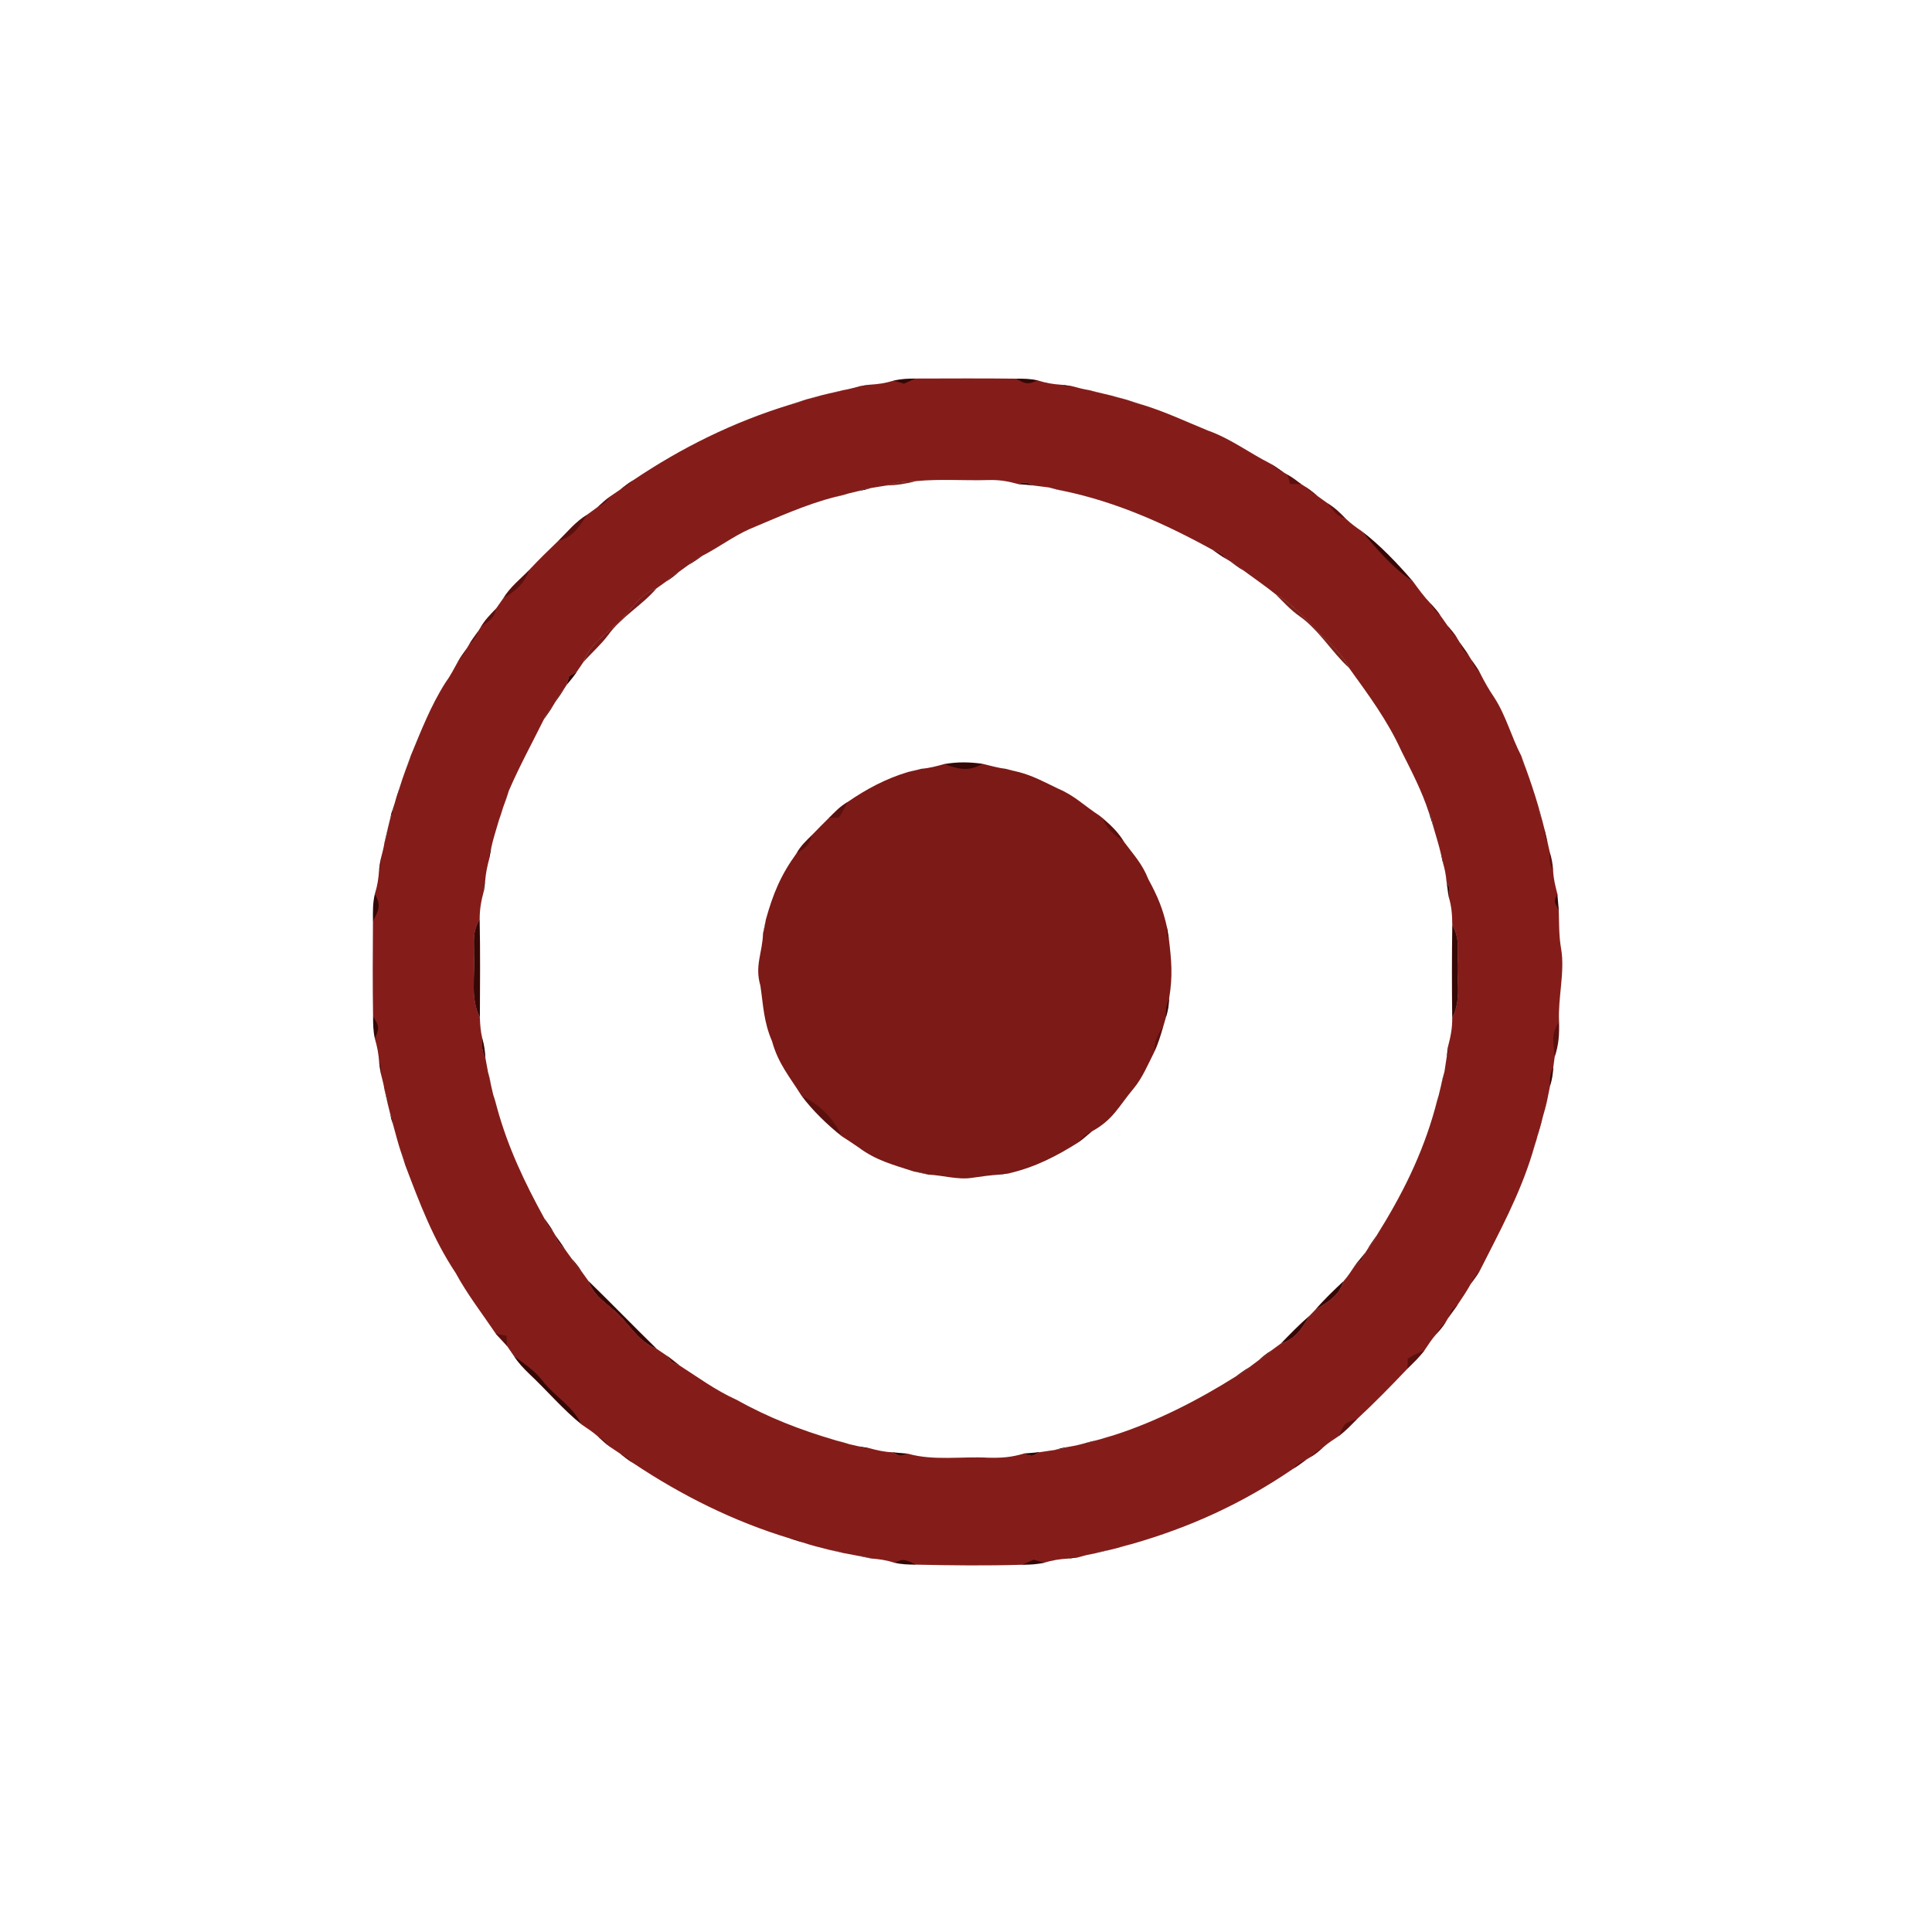
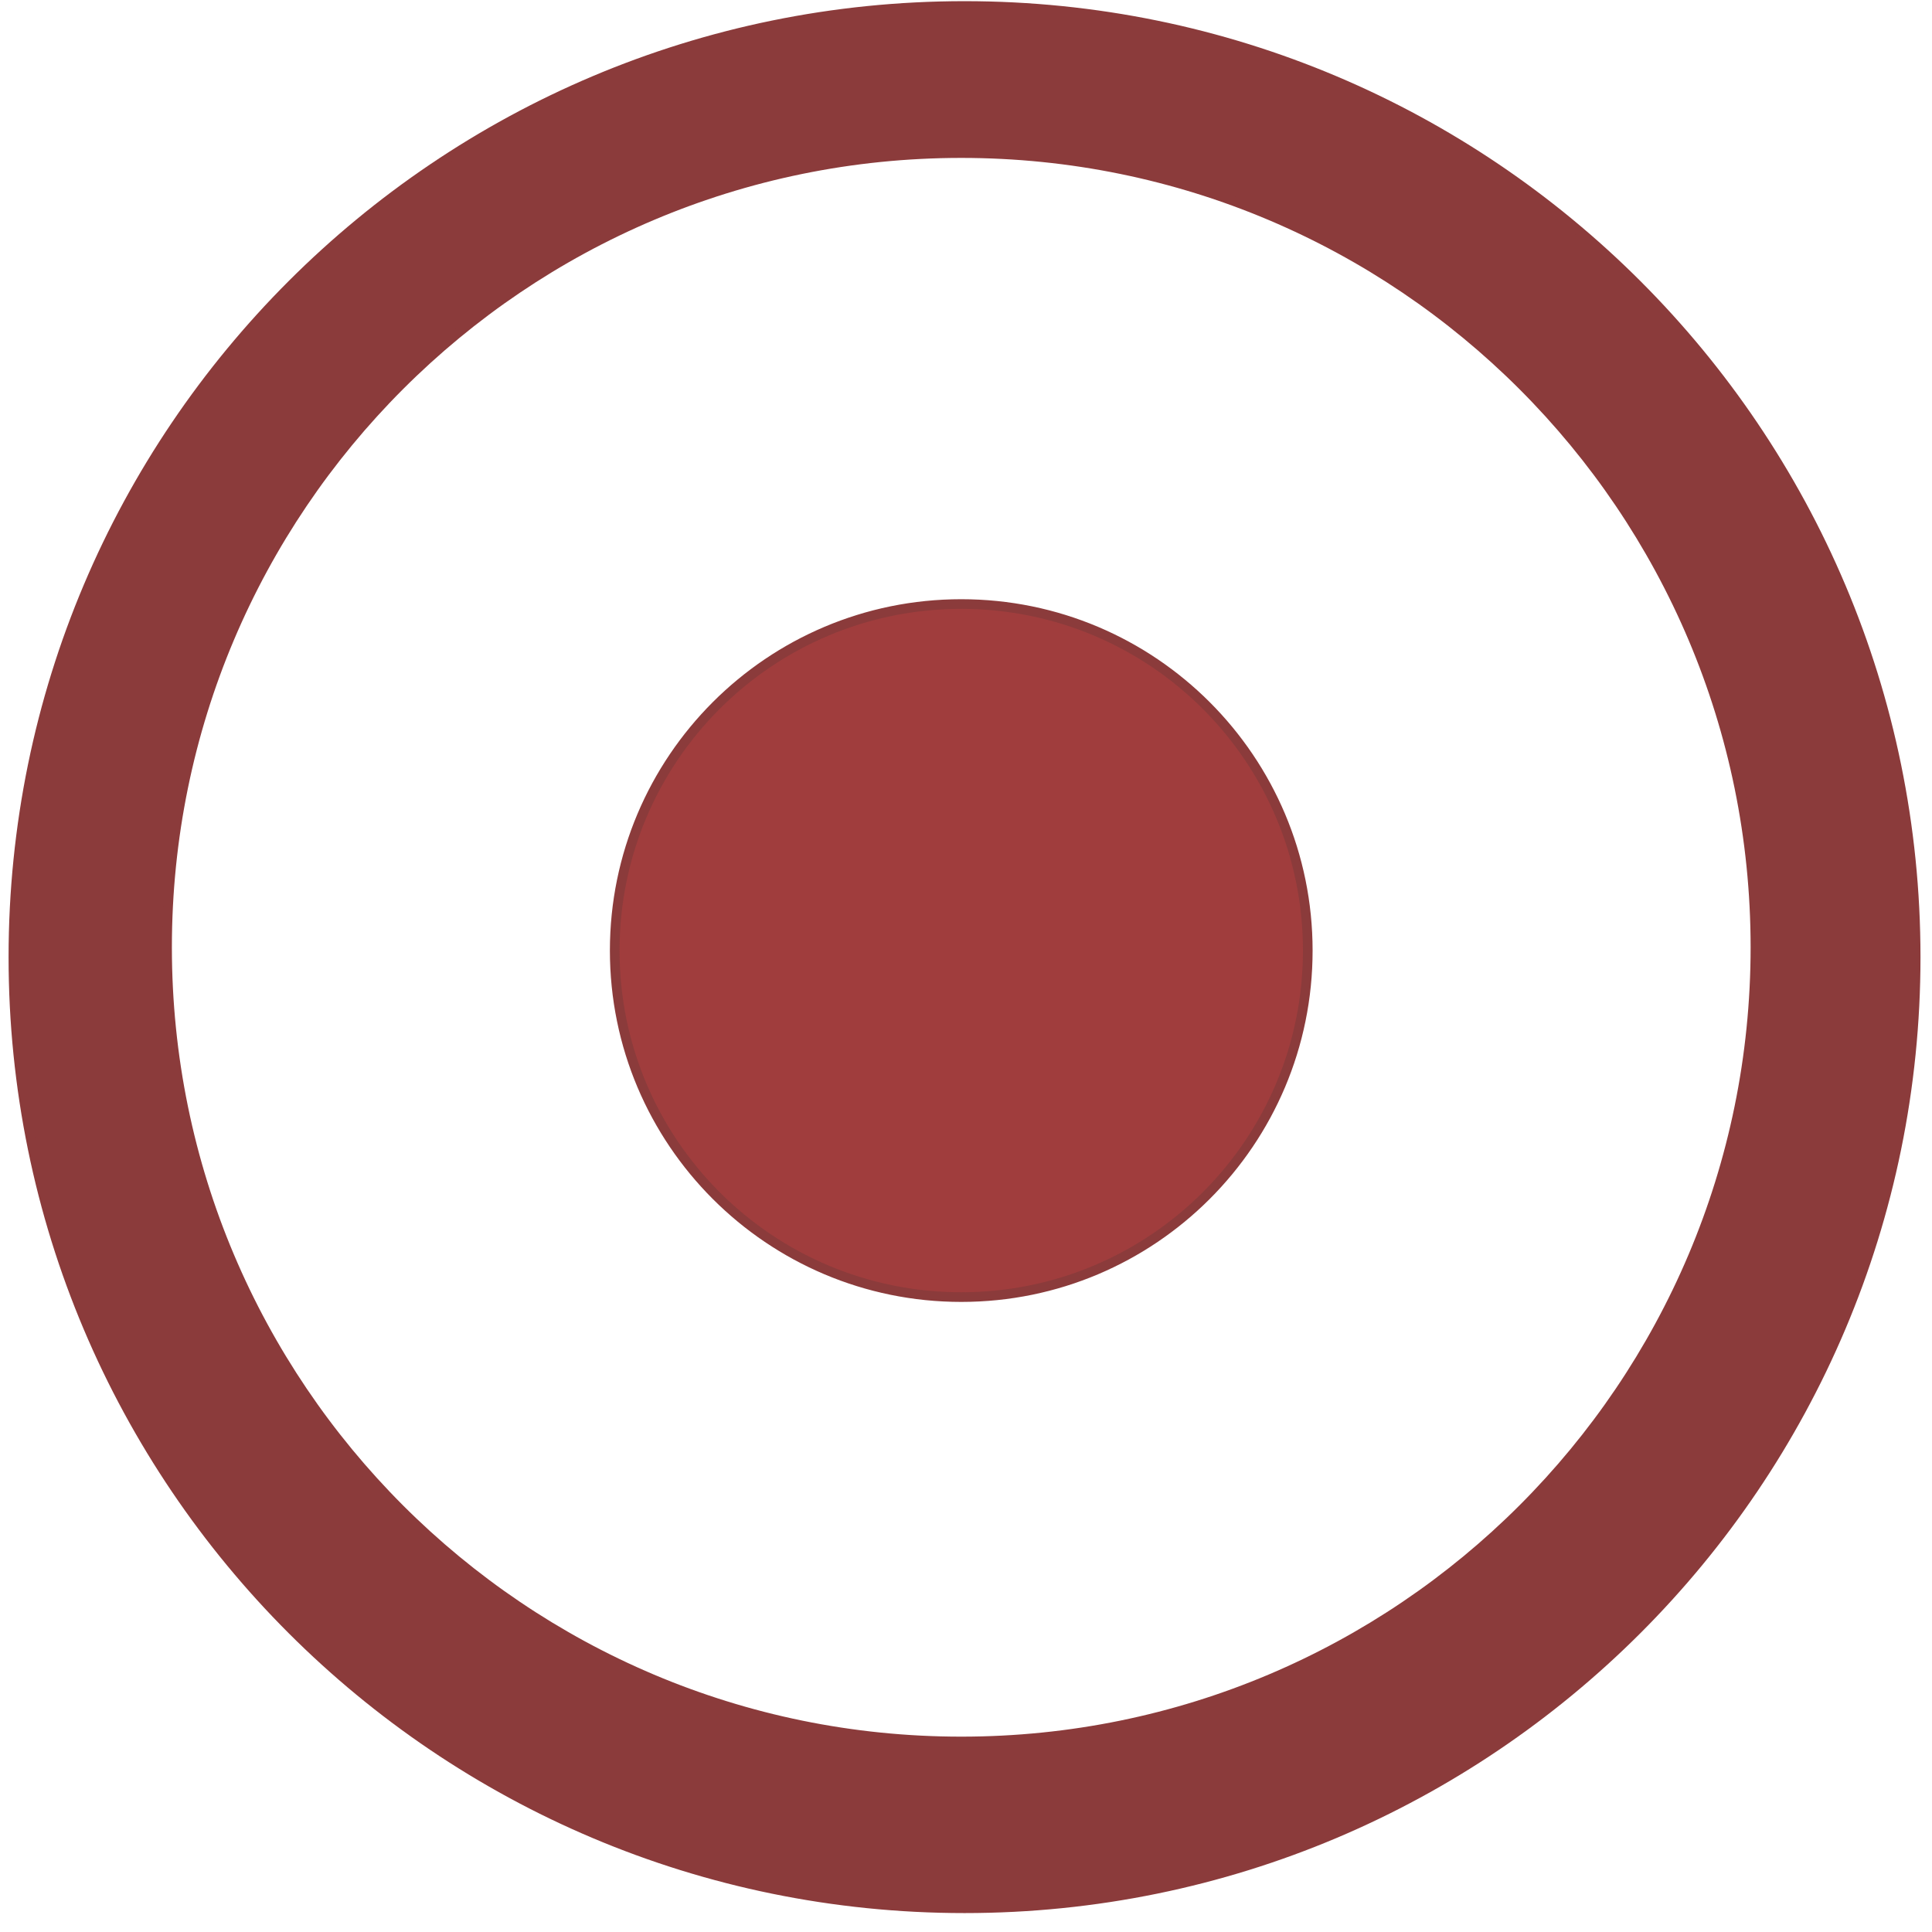
- <svg xmlns="http://www.w3.org/2000/svg" width="342" height="342" viewBox="0 0 342 342">
-   <path fill="#841d1a" d="M158.19 67.38c0.32 -0.08 0.56 0.04 0.83 0.11c0.25 -0.25 0.39 -0.13 0.55 -0.08c0.18 0.05 0.23 0.09 0.41 0.15c0.23 -0.11 0.33 -0.18 0.56 -0.29c0.15 -0.07 0.26 -0.21 0.56 0.03c0.29 -0.13 0.57 -0.3 0.93 -0.29c5.94 -0.01 11.89 -0.05 17.83 0.02c1.25 0.01 1.43 0.51 2.63 0.54c0.39 -0.15 0.71 -0.35 1.21 -0.23c1.49 0.48 2.73 0.67 4.3 0.78c0.59 0.12 1.08 0.18 1.68 0.22c1.06 0.28 2.08 0.56 3.17 0.73c0.79 0.26 1.56 0.43 2.37 0.59l1.59 0.38c0.78 0.28 1.55 0.45 2.36 0.64l0.78 0.24c0.78 0.33 1.49 0.55 2.32 0.74c3.99 1.22 7.7 2.98 11.54 4.55c4.01 1.42 7.31 3.95 11.08 5.86c0.91 0.57 1.48 1.04 2.4 1.59l0.63 0.37c0.22 0.11 0.22 0.29 0.27 0.46c0.45 0.11 0.41 0.35 0.46 0.56c0.47 0.06 0.17 -0.13 0.16 0.06c0.21 0 -0.03 -0.27 0.17 0.19c0.25 0.01 0.51 -0.08 0.76 0.27c0.2 0 0.39 -0.04 0.59 0.12l0.61 0.39c0.84 0.56 1.48 1.13 2.29 1.73l1.74 1.25c1.43 1.23 1.57 1.87 3.29 2.79c0.87 0.82 1.76 1.48 2.75 2.15c2.91 3.07 5.71 6.4 9.12 8.94c0.99 1.35 1.91 2.64 3.07 3.85c0.72 0.9 1.11 1.32 1.82 2.23l1.24 1.76c0.65 0.87 1.12 1.42 1.75 2.3l0.38 0.63c0.68 1.15 0.85 1.37 1.67 2.43l0.38 0.62c0.62 1 0.92 1.43 1.57 2.41c0.77 1.53 1.56 2.91 2.52 4.33c2.07 3.2 3.01 6.94 4.77 10.31c0.22 0.78 0.44 1.46 0.79 2.19c0.81 2.23 1.56 4.48 2.23 6.76c0.16 0.87 0.31 1.56 0.66 2.37l0.41 1.61c0.2 0.9 0.33 1.54 0.57 2.43l0.37 1.65c0.3 1.58 0.21 1.72 0.6 3.29c0.07 1.47 0.38 2.69 0.75 4.11c0.04 0.38 -0.11 0.56 -0.2 0.74c0.25 0.24 0.17 0.22 0.15 0.36c-0.02 0.16 0.06 0.25 -0.18 0.55c0.21 0.4 0.44 0.73 0.48 1.23c0.07 2.33 0.01 4.61 0.43 6.92c0.67 4.04 -0.59 8.64 -0.38 12.81c-1.07 2.72 -0.43 3.52 -0.78 6.32l-0.23 1.72c-0.29 1.5 -0.31 1.91 -0.59 3.4l-0.5 2.49l-0.21 0.81l-0.21 0.79l-0.19 0.78l-0.22 0.78c-0.31 1.08 -0.56 2.04 -0.87 3.12l-0.21 0.78c-0.31 0.77 -0.5 1.52 -0.71 2.33c-2.28 7.43 -5.8 13.86 -9.29 20.76c-0.56 0.9 -1.05 1.47 -1.61 2.36c-0.71 1.27 -1.48 2.44 -2.3 3.64c-0.27 0.44 -0.63 0.73 -1.02 1.04c-0.2 0.46 -0.37 0.92 -0.68 1.35l-0.37 0.62c-0.62 0.89 -1.09 1.42 -1.76 2.27c-0.81 0.9 -1.4 1.86 -2.08 2.86c-0.83 1 -1.6 1.07 -2.56 1.68c0.47 0.21 0.53 0.15 0.04 0.33c0 0.23 0.1 0.46 -0.33 0.68c0 0.18 0.04 0.36 -0.15 0.54c-2.91 3.06 -5.81 6.03 -8.9 8.9c-1.52 1.14 -1.68 0.66 -2.77 2.27c-0.11 0.26 -0.17 0.53 -0.43 0.72c-1 0.68 -1.97 1.26 -2.87 2.08c-0.83 0.66 -1.41 1.15 -2.29 1.74l-0.63 0.38c-1.11 0.7 -1.36 0.86 -2.39 1.66c-8.96 6.12 -18.19 10.34 -28.62 13.32c-0.84 0.17 -1.59 0.35 -2.39 0.66l-1.6 0.4c-0.85 0.12 -1.56 0.26 -2.36 0.55l-1.58 0.32l-1.55 0.42c-0.58 0.03 -1.1 0.12 -1.67 0.2c-1.55 0.08 -2.79 0.29 -4.27 0.73c-0.32 0.08 -0.58 -0.04 -0.85 -0.11c-0.25 0.25 -0.39 0.13 -0.55 0.08c-0.19 -0.05 -0.26 -0.1 -0.45 -0.15c-0.21 0.12 -0.31 0.18 -0.53 0.28c-0.15 0.07 -0.27 0.22 -0.56 -0.03c-0.29 0.13 -0.56 0.29 -0.92 0.29c-6.32 0.19 -12.55 0.12 -18.87 -0.02c-0.3 0.01 -0.52 -0.14 -0.76 -0.26c-1.71 -0.32 -1.36 -0.21 -3.01 -0.08c-1.43 -0.46 -2.65 -0.63 -4.15 -0.75c-0.84 -0.29 -1.56 -0.4 -2.44 -0.5l-2.49 -0.47c-0.83 -0.28 -1.6 -0.42 -2.46 -0.56c-1.6 -0.41 -3.17 -0.79 -4.74 -1.32c-0.83 -0.29 -1.46 -0.47 -2.31 -0.72c-9.87 -2.99 -19.08 -7.59 -27.64 -13.3c-0.89 -0.61 -1.45 -1.08 -2.34 -1.7l-1.8 -1.2c-0.84 -0.73 -1.32 -1.17 -2.18 -1.88c-0.89 -0.79 -1.86 -1.4 -2.84 -2.08c-2 -3.18 -4.69 -4.53 -6.91 -7.38c-1.56 -2.02 -3.23 -2.99 -5.05 -4.72l-1.22 -1.77c-0.17 -0.18 -0.14 -0.36 -0.15 -0.55c-0.36 -0.22 -0.28 -0.45 -0.29 -0.69c-0.52 -0.17 -0.42 -0.1 0.04 -0.32c-0.63 -0.12 -1.04 0.04 -1.59 -0.62c-2.43 -3.6 -5.02 -6.92 -7.11 -10.76c-4.02 -6.05 -6.39 -12.4 -8.95 -19.15c-0.21 -0.8 -0.4 -1.52 -0.74 -2.28c-0.52 -1.54 -0.9 -3.1 -1.34 -4.66l-0.16 -0.8c-0.18 -0.24 -0.24 -0.5 -0.21 -0.8l-0.26 -0.78l-0.4 -1.6c-0.13 -0.85 -0.25 -1.57 -0.54 -2.37c-0.16 -1.08 -0.46 -2.1 -0.72 -3.15c-0.02 -0.62 -0.09 -1.07 -0.22 -1.67c-0.1 -1.53 -0.34 -2.78 -0.77 -4.25c0.34 -2.16 0.27 -1.82 -0.31 -3.92c-0.09 -5.6 -0.06 -11.22 -0.02 -16.83c0.53 -2.36 0.97 -2.43 0.34 -4.86c0.47 -1.49 0.65 -2.75 0.75 -4.3c0.11 -0.59 0.2 -1.09 0.24 -1.68c0.27 -1.06 0.56 -2.07 0.72 -3.15c0.29 -0.81 0.44 -1.5 0.55 -2.35l0.39 -1.59l0.28 -0.76c-0.05 -0.29 0.02 -0.55 0.21 -0.78l0.16 -0.79l0.25 -0.77c0.27 -0.82 0.47 -1.47 0.72 -2.3c0.39 -1.26 0.81 -2.5 1.27 -3.74c0.35 -0.74 0.58 -1.42 0.8 -2.21c1.84 -4.44 3.55 -8.87 6.15 -12.96c0.87 -1.19 1.5 -2.43 2.21 -3.72c0.55 -0.89 1.05 -1.49 1.59 -2.38l0.37 -0.62c0.75 -1.04 0.98 -1.33 1.65 -2.42l0.39 -0.63c1.23 -1.54 2.01 -1.45 2.77 -3.37l1.2 -1.71c2.29 -1.89 3.25 -2.6 4.77 -5.23c1.6 -1.7 3.26 -3.33 4.94 -4.94c2.88 -1.3 3.24 -2.64 5.31 -4.8l1.73 -1.26c1.09 -0.82 1.23 -0.93 2.22 -1.88l1.78 -1.21c0.87 -0.61 1.46 -1.08 2.33 -1.68c8.63 -5.8 17.66 -10.25 27.61 -13.32c0.84 -0.18 1.54 -0.41 2.33 -0.75l0.78 -0.25c0.81 -0.18 1.58 -0.35 2.36 -0.64l1.6 -0.39c0.83 -0.14 1.58 -0.29 2.38 -0.56c1.07 -0.17 2.07 -0.46 3.12 -0.74c0.56 -0.07 1.09 -0.14 1.65 -0.24c1.53 -0.09 2.77 -0.27 4.25 -0.72zM162.22 85.16c-1.94 0.08 -3.5 0.2 -5.35 0.79l-2.58 0.42l-0.84 0.14l-0.83 0.19l-0.79 0.26l-1.62 0.39l-2.37 0.62c-5.14 1.29 -10.28 3.65 -15.16 5.69c-2.89 1.29 -5.54 3.29 -8.37 4.74c-0.98 0.45 -1.62 0.9 -2.43 1.6l-1.7 1.23c-0.87 0.48 -1.5 1.04 -2.24 1.69l-1.73 1.24c-2.62 1.12 -3.46 2.47 -5.29 4.49c-2.56 3.15 -6.14 4.61 -7.67 8.58l-1.19 1.75l-1.3 0.69l-0.46 1.59l-0.4 0.61c-0.69 0.83 -1.18 1.43 -1.62 2.42l-0.37 0.62c-0.68 0.83 -1.2 1.41 -1.62 2.4c-2.07 4.17 -4.39 8.42 -6.22 12.68l-0.74 2.19l-0.27 0.75l-0.76 2.33c-0.46 1.63 -1.01 3.21 -1.35 4.88c-0.27 0.54 -0.41 1.1 -0.3 1.7c-0.38 1.43 -0.66 2.68 -0.77 4.15c-0.27 0.55 -0.35 1.1 -0.22 1.69c-0.48 1.78 -0.75 3.21 -0.75 5.06c-1.3 2.31 -0.94 3.68 -0.98 6.21c0.22 4.02 -0.73 7.4 1.02 11.23c0.04 1.29 0.13 2.39 0.43 3.65c-0.04 1.55 -0.11 2.05 0.55 3.47l0.46 2.49l0.55 2.41l0.37 1.59l0.68 2.32c1.92 7 4.88 13.22 8.37 19.57c0.45 1.17 0.72 1.54 1.61 2.42l0.36 0.61c0.38 1.38 0.59 1.41 1.63 2.37l1.24 1.73c0.49 0.88 1.04 1.48 1.72 2.22l1.22 1.7c0.98 2.4 2.34 3.29 4.22 4.93c2.95 2.32 4.23 5.61 7.9 7.12l1.74 1.18l0.91 1.21l1.38 0.54c3.35 2.15 6.32 4.36 9.97 6.02c5.83 3.24 11.32 5.37 17.72 7.25l2.41 0.68l1.67 0.38c0.55 0.26 1.11 0.4 1.71 0.29c1.46 0.38 2.7 0.69 4.21 0.75l1.11 0.58c0.79 0.12 0.95 -0.14 1.62 -0.33c4.58 1.3 9.53 0.45 14.24 0.71c2.36 0.06 4.1 -0.07 6.37 -0.75l0.46 0.25c1.3 0.38 1.13 0.01 2.3 -0.48l2.64 -0.39l0.85 -0.13l0.83 -0.18l0.78 -0.25c1.09 -0.17 2.08 -0.4 3.14 -0.72c0.55 -0.04 1.08 -0.17 1.59 -0.39l0.8 -0.21l2.36 -0.7c7.49 -2.38 15.03 -6.24 21.67 -10.42c0.99 -0.44 1.58 -0.93 2.39 -1.63l1.7 -1.27c0.89 -0.49 1.49 -1.01 2.23 -1.71l1.68 -1.23c2.76 -0.94 3.62 -2.6 5.1 -4.95l0.94 -0.97c2.28 -1.52 4.15 -2.36 5.08 -5.15c0.8 -0.88 1.37 -1.84 2.04 -2.81l1.16 -0.92l0.64 -1.31l0.39 -0.61c0.67 -0.82 1.17 -1.42 1.6 -2.4c4.51 -7.2 8.07 -14.29 10.35 -22.52l0.65 -2.36l0.39 -1.63l0.62 -2.52l0.4 -2.63c0.26 -0.57 0.37 -1.15 0.22 -1.76c0.47 -1.81 0.77 -3.23 0.75 -5.11c1.68 -3.41 0.71 -6.6 0.97 -10.22c0 -2.53 0.26 -3.89 -0.96 -6.21c-0.02 -1.89 -0.11 -3.31 -0.67 -5.12c0.15 -0.99 0.34 -1.03 -0.09 -2.01l-0.26 -0.56c-0.1 -1.16 -0.29 -2.16 -0.62 -3.29c-0.01 -0.57 -0.15 -1.13 -0.38 -1.66c-0.38 -1.65 -0.91 -3.25 -1.37 -4.89l-0.32 -1.64l-0.41 -0.67c-1.28 -3.94 -3.04 -7.28 -4.89 -10.97c-2.48 -5.45 -5.79 -9.88 -9.26 -14.7c-0.93 -1.8 -1.99 -3 -3.43 -4.4c-3.18 -2.85 -5.85 -6.54 -9.59 -8.66c-1.79 -1.44 -3.8 -2.81 -5.65 -4.18c-0.8 -0.7 -1.4 -1.18 -2.37 -1.63l-0.62 -0.38c-0.95 -1.11 -1.06 -1.18 -2.46 -1.63c-8.4 -4.63 -17.05 -8.51 -26.49 -10.47l-2.51 -0.6l-2.68 -0.34l-0.61 -0.26c-1.11 -0.42 -1.07 -0.25 -2.15 0c-1.89 -0.52 -3.35 -0.77 -5.33 -0.71c-4.19 0.12 -8.53 -0.22 -12.7 0.18z" />
-   <path fill="#841d1a" d="M180.25 85.69c1.08 -0.25 1.04 -0.42 2.15 0c-1.22 -0.13 -0.99 0.05 -2.15 0z" />
-   <path fill="#841d1a" d="M214.69 97.36c1.4 0.45 1.51 0.52 2.46 1.63c-1.17 -0.91 -1.16 -0.9 -2.46 -1.63z" />
-   <path fill="#841d1a" d="M217.77 99.37c0.97 0.45 1.57 0.93 2.37 1.63c-0.9 -0.59 -1.46 -1.06 -2.37 -1.63z" />
-   <path fill="#841d1a" d="M225.79 105.18c2.28 1.29 4.16 3.17 6.01 5.09l-0.1 0.09c-1.85 -1.91 -3.73 -3.73 -5.91 -5.18z" />
-   <path fill="#841d1a" d="M231.8 110.27c0.11 0.12 0.23 0.24 0.34 0.36l-0.09 0.08c-0.13 -0.1 -0.24 -0.23 -0.35 -0.35z" />
-   <path fill="#841d1a" d="M232.14 110.63c0.45 0.46 0.89 0.93 1.34 1.38l-0.09 0.09c-0.45 -0.46 -0.89 -0.92 -1.34 -1.39z" />
-   <path fill="#841d1a" d="M233.48 112.01c0.12 0.12 0.24 0.24 0.35 0.36l-0.1 0.09c-0.11 -0.11 -0.23 -0.23 -0.34 -0.36z" />
-   <path fill="#841d1a" d="M233.83 112.37c0.51 0.5 1.02 1 1.55 1.47l-0.1 0.1c-0.53 -0.47 -1.04 -0.97 -1.55 -1.48z" />
-   <path fill="#841d1a" d="M235.38 113.84c1.44 1.4 2.5 2.6 3.43 4.4c-1.12 -1.69 -2.11 -2.87 -3.53 -4.3z" />
-   <path fill="#841d1a" d="M255.06 151.11c0.23 0.53 0.37 1.09 0.38 1.66c-0.1 -0.57 -0.23 -1.1 -0.38 -1.66z" />
-   <path fill="#841d1a" d="M256.32 156.62c0.43 0.98 0.24 1.02 0.09 2.01c-0.11 -1.04 0.08 -0.93 -0.09 -2.01z" />
-   <path fill="#841d1a" d="M257.08 163.75c1.22 2.32 0.96 3.68 0.96 6.21l-0.36 -0.01c-0.05 -2.53 0.13 -3.66 -0.6 -6.2z" />
-   <path fill="#841d1a" d="M258.04 169.96c-0.26 3.62 0.71 6.81 -0.97 10.22c1.24 -3.59 0.35 -6.61 0.61 -10.23z" />
-   <path fill="#841d1a" d="M256.32 185.29c0.15 0.61 0.04 1.19 -0.22 1.76c0.11 -0.63 0.22 -1.13 0.22 -1.76z" />
-   <path fill="#841d1a" d="M243.69 218.71c-0.43 0.98 -0.93 1.58 -1.6 2.4c0.57 -0.9 1.06 -1.48 1.6 -2.4z" />
-   <path fill="#841d1a" d="M241.7 221.72c-0.21 0.44 -0.42 0.87 -0.64 1.31l-0.06 -0.06c0.21 -0.43 0.39 -0.86 0.7 -1.25z" />
-   <path fill="#841d1a" d="M241.06 223.03c-0.38 0.31 -0.77 0.62 -1.16 0.92c0.3 -0.42 0.69 -0.69 1.1 -0.98z" />
-   <path fill="#841d1a" d="M237.86 226.76c-0.93 2.79 -2.8 3.63 -5.08 5.15c2.19 -1.67 3.98 -2.43 5.08 -5.15z" />
-   <path fill="#841d1a" d="M231.84 232.88c-1.48 2.35 -2.34 4.01 -5.1 4.95c2.65 -1.21 3.37 -2.75 5.1 -4.95z" />
-   <path fill="#841d1a" d="M225.06 239.06c-0.74 0.7 -1.34 1.22 -2.23 1.71c0.81 -0.62 1.39 -1.12 2.23 -1.71z" />
-   <path fill="#841d1a" d="M221.13 242.04c-0.81 0.7 -1.4 1.19 -2.39 1.63c0.92 -0.57 1.49 -1.04 2.39 -1.63z" />
-   <path fill="#841d1a" d="M193.91 255c-0.51 0.22 -1.04 0.35 -1.59 0.39c0.54 -0.11 1.06 -0.24 1.59 -0.39z" />
-   <path fill="#841d1a" d="M188.4 256.36c-0.28 0.06 -0.55 0.12 -0.83 0.18c0.25 -0.19 0.52 -0.25 0.83 -0.18z" />
-   <path fill="#841d1a" d="M184.08 257.06c-1.17 0.49 -1 0.86 -2.3 0.48l0.03 -0.09c1.4 0.08 0.9 -0.29 2.27 -0.39z" />
-   <path fill="#841d1a" d="M181.78 257.54c-0.15 -0.08 -0.3 -0.17 -0.46 -0.25c0.21 -0.02 0.34 0.08 0.49 0.16z" />
-   <path fill="#841d1a" d="M160.71 257.33c-0.29 0.09 -0.49 0.18 -0.68 0.26l-0.04 -0.1c0.2 -0.07 0.38 -0.2 0.72 -0.16z" />
-   <path fill="#841d1a" d="M160.03 257.59c-0.13 0.04 -0.25 0.08 -0.39 0.09l-0.04 -0.3c0.15 -0.02 0.17 -0.1 0.39 0.11z" />
-   <path fill="#841d1a" d="M159.64 257.68c-0.15 0.02 -0.32 0.01 -0.55 -0.02l0.03 -0.14c0.24 -0.18 0.34 -0.12 0.48 -0.14z" />
-   <path fill="#841d1a" d="M159.09 257.66c-0.37 -0.19 -0.74 -0.39 -1.11 -0.58c0.47 0.04 0.77 0.25 1.14 0.44z" />
-   <path fill="#841d1a" d="M153.77 256.33c-0.6 0.11 -1.16 -0.03 -1.71 -0.29c0.6 0.13 1.1 0.26 1.71 0.29z" />
-   <path fill="#841d1a" d="M120.29 241.71c-0.46 -0.18 -0.92 -0.36 -1.38 -0.54l0.07 -0.09c0.46 0.18 0.9 0.3 1.31 0.63z" />
-   <path fill="#841d1a" d="M118.91 241.17c-0.31 -0.4 -0.61 -0.81 -0.91 -1.21c0.46 0.29 0.71 0.69 0.98 1.12z" />
-   <path fill="#841d1a" d="M116.26 238.78c-3.67 -1.51 -4.95 -4.8 -7.9 -7.12l0.15 -0.18c2.96 2.32 4.22 5.5 7.75 7.3z" />
-   <path fill="#841d1a" d="M108.36 231.66c-1.88 -1.64 -3.24 -2.53 -4.22 -4.93c1.31 2.25 2.52 3.08 4.37 4.75z" />
-   <path fill="#841d1a" d="M102.92 225.03c-0.68 -0.74 -1.23 -1.34 -1.72 -2.22c0.61 0.8 1.14 1.38 1.72 2.22z" />
-   <path fill="#841d1a" d="M99.96 221.08c-1.04 -0.96 -1.25 -0.99 -1.63 -2.37c0.65 1.29 0.77 1.21 1.63 2.37z" />
-   <path fill="#841d1a" d="M97.97 218.1c-0.89 -0.88 -1.16 -1.25 -1.61 -2.42c0.65 1.08 0.88 1.39 1.61 2.42z" />
-   <path fill="#841d1a" d="M85.93 187.3c-0.66 -1.42 -0.59 -1.92 -0.55 -3.47c0.29 1.56 0.19 1.93 0.55 3.47z" />
-   <path fill="#841d1a" d="M84.95 180.18c-1.75 -3.83 -0.8 -7.21 -1.02 -11.23l0.32 0c0.22 4.02 -0.65 7.26 0.7 11.23z" />
-   <path fill="#841d1a" d="M83.93 168.95c0.04 -2.53 -0.32 -3.9 0.98 -6.21c-0.79 2.55 -0.48 3.67 -0.66 6.21z" />
-   <path fill="#841d1a" d="M85.66 157.68c-0.13 -0.59 -0.05 -1.14 0.22 -1.69c-0.12 0.6 -0.2 1.09 -0.22 1.69z" />
-   <path fill="#841d1a" d="M86.65 151.84c-0.11 -0.6 0.03 -1.16 0.3 -1.7c-0.13 0.6 -0.26 1.09 -0.3 1.7z" />
-   <path fill="#841d1a" d="M96.29 127.31c0.42 -0.99 0.94 -1.57 1.62 -2.4c-0.58 0.92 -1.08 1.47 -1.62 2.4z" />
-   <path fill="#841d1a" d="M98.28 124.29c0.44 -0.99 0.93 -1.59 1.62 -2.42c-0.59 0.91 -1.07 1.49 -1.62 2.42z" />
-   <path fill="#841d1a" d="M100.44 120.79c0.06 -0.21 0.12 -0.41 0.18 -0.62l0.17 0.05c-0.06 0.21 -0.05 0.43 -0.35 0.57z" />
-   <path fill="#841d1a" d="M100.62 120.17c0.04 -0.17 0.09 -0.33 0.14 -0.5l0.17 0.14c0.16 0.23 0.16 0.32 -0.14 0.41z" />
-   <path fill="#841d1a" d="M100.76 119.67c0.43 -0.23 0.87 -0.46 1.3 -0.69c-0.3 0.48 -0.7 0.6 -1.13 0.83z" />
-   <path fill="#841d1a" d="M103.25 117.23c1.07 -2.78 3.14 -4.32 5.16 -6.08l0.07 0.08c-2.03 1.75 -4.04 3.28 -5.23 6z" />
-   <path fill="#841d1a" d="M108.41 111.15c0.12 -0.1 0.24 -0.21 0.36 -0.31l0.05 0.06c-0.1 0.12 -0.22 0.22 -0.34 0.33z" />
-   <path fill="#841d1a" d="M108.77 110.84c0.58 -0.51 1.15 -1.05 1.68 -1.64l0.06 0.05c-0.54 0.6 -1.11 1.14 -1.69 1.65z" />
-   <path fill="#841d1a" d="M110.45 109.2c0.16 -0.17 0.32 -0.36 0.47 -0.55l0.08 0.07c-0.16 0.19 -0.31 0.38 -0.49 0.53z" />
-   <path fill="#841d1a" d="M110.92 108.65c1.83 -2.02 2.67 -3.37 5.29 -4.49c-2.46 1.45 -3.21 2.69 -5.21 4.56z" />
-   <path fill="#841d1a" d="M117.94 102.92c0.74 -0.65 1.37 -1.21 2.24 -1.69c-0.79 0.6 -1.41 1.14 -2.24 1.69z" />
-   <path fill="#841d1a" d="M121.88 100c0.81 -0.7 1.45 -1.15 2.43 -1.6c-0.92 0.57 -1.53 1 -2.43 1.6z" />
-   <path fill="#841d1a" d="M152.62 86.7c0.28 -0.06 0.55 -0.12 0.83 -0.19c-0.25 0.18 -0.53 0.24 -0.83 0.19z" />
-   <path fill="#841d1a" d="M156.87 85.95c1.85 -0.59 3.41 -0.71 5.35 -0.79c-1.93 0.3 -3.44 0.42 -5.35 0.79z" />
-   <path fill="#7c1a17" d="M167.16 135.25c2.69 0.41 4.06 0.93 6.74 -0.05c1.37 0.32 2.65 0.72 4.06 0.88c0.77 0.24 1.52 0.41 2.31 0.57c2.57 0.65 4.74 1.86 7.11 2.99c2.85 1.2 4.67 3.08 7.19 4.7l0.56 0.44c1.28 2.05 2.23 2.59 3.88 4.29c1.7 2.3 3.18 3.81 4.27 6.57c1.64 3.02 2.59 5.25 3.33 8.65c0.04 0.67 0.14 1.14 0.29 1.79c0.48 3.94 0.72 6.66 0.07 10.61c-0.25 1.43 -0.28 1.99 -0.59 3.42l-0.46 1.6c-0.88 1.92 -1.14 2.51 -1.62 4.57c-1.09 2.16 -2.08 4.54 -3.63 6.41c-2.66 3.16 -3.56 5.49 -7.39 7.59c-1.09 0.78 -1.3 0.93 -2.26 1.86c-3.94 2.5 -7.72 4.45 -12.28 5.53c-0.61 0.08 -1.19 0.16 -1.79 0.26c-1.66 0.1 -3.26 0.33 -4.91 0.57c-2.46 0.39 -5.24 -0.47 -7.74 -0.57c-0.86 -0.29 -1.65 -0.43 -2.55 -0.56c-3.63 -1.18 -6.65 -1.93 -9.77 -4.26c-0.97 -0.67 -1.95 -1.32 -2.95 -1.96c-1.97 -3 -4.16 -5.2 -7.14 -7.18c-2.11 -3.36 -4.14 -5.7 -5.22 -9.64c-1.5 -3.49 -1.53 -6.24 -2.07 -9.86c-1.04 -3.55 0.37 -5.79 0.47 -9.25c0.25 -0.83 0.39 -1.61 0.51 -2.47c1.28 -4.57 2.61 -7.8 5.39 -11.65c1.49 -1.53 1.71 -1.43 2.8 -3.32c0.98 -1.01 1.96 -2.01 2.97 -3c0.17 -0.18 0.35 -0.14 0.52 -0.15c0.22 -0.41 0.45 -0.31 0.68 -0.32c0.17 -0.47 0.13 -0.41 0.33 0.04c0.6 -0.89 0.74 -1.7 1.77 -2.38c3.36 -2.31 6.79 -4.14 10.72 -5.32c0.79 -0.16 1.56 -0.32 2.33 -0.56c1.45 -0.12 2.68 -0.45 4.07 -0.84z" />
-   <path fill="#350705" d="M84.91 162.74c0.12 5.8 0.06 11.63 0.04 17.44c-1.75 -3.83 -0.8 -7.21 -1.02 -11.23c0.04 -2.53 -0.32 -3.9 0.98 -6.21z" />
-   <path fill="#350705" d="M257.08 163.75c1.22 2.32 0.96 3.68 0.96 6.21c-0.26 3.62 0.71 6.81 -0.97 10.22c-0.07 -5.46 -0.07 -10.97 0.01 -16.43z" />
-   <path fill="#350705" d="M90.98 240.05c2.01 1.5 3.66 2.55 5.22 4.58c2.26 2.8 5.05 4.15 6.74 7.52c-3.25 -2.61 -6.15 -6.04 -9.21 -8.91c-1.06 -1.03 -1.95 -1.94 -2.75 -3.19z" />
-   <path fill="#350705" d="M104.14 226.73c4.08 3.97 8.04 8.07 12.12 12.05c-3.67 -1.51 -4.95 -4.8 -7.9 -7.12c-1.88 -1.64 -3.24 -2.53 -4.22 -4.93z" />
-   <path fill="#5b100e" d="M141.89 193.97c3.2 1.52 5.63 3.97 7.14 7.18c-2.5 -1.96 -5.26 -4.63 -7.14 -7.18z" />
-   <path fill="#7c1a17" d="M103.25 117.23c1.53 -3.97 5.11 -5.43 7.67 -8.58c1.83 -2.02 2.67 -3.37 5.29 -4.49c-2.65 3.09 -6.23 5.01 -8.59 8.31c-1.32 1.74 -2.94 3.13 -4.37 4.76z" />
-   <path fill="#350705" d="M241.01 94c3.18 2.38 6.54 5.92 9.12 8.94c-3.54 -2.35 -6.38 -5.72 -9.12 -8.94z" />
-   <path fill="#7d221b" d="M225.79 105.18c3.74 2.12 6.41 5.81 9.59 8.66c1.44 1.4 2.5 2.6 3.43 4.4c-3.13 -2.85 -5.27 -6.7 -8.74 -9.13c-1.64 -1.15 -2.87 -2.54 -4.28 -3.93z" />
-   <path fill="#350705" d="M167.16 135.25c2.39 -0.4 4.35 -0.37 6.74 -0.05c-2.41 1.43 -4.24 0.96 -6.74 0.05z" />
-   <path fill="#5b100e" d="M104.05 91.02c-1.77 2.38 -2.29 3.85 -5.31 4.8c1.76 -1.72 3.15 -3.51 5.31 -4.8z" />
-   <path fill="#5b100e" d="M93.8 100.76c-1.19 2.78 -2.28 3.64 -4.77 5.23c1.27 -2.11 3.09 -3.48 4.77 -5.23z" />
-   <path fill="#5b100e" d="M275.98 180.83c0.06 2.38 -0.04 4.03 -0.78 6.32c-0.17 -2.75 -0.75 -3.85 0.78 -6.32z" />
-   <path fill="#350705" d="M237.86 226.76c-0.93 2.79 -2.8 3.63 -5.08 5.15c1.6 -1.86 3.3 -3.48 5.08 -5.15z" />
-   <path fill="#350705" d="M231.84 232.88c-1.48 2.35 -2.34 4.01 -5.1 4.95c1.67 -1.71 3.28 -3.39 5.1 -4.95z" />
-   <path fill="#5b100e" d="M249.19 240.49c0.97 -0.61 1.9 -1.01 2.96 -1.44c-0.9 1.23 -1.92 2.17 -3 3.23l0.04 -1.79z" />
-   <path fill="#5b100e" d="M150.04 141.97c-0.5 0.96 -0.94 1.88 -1.55 2.78l-1.75 0.03c1.09 -1.1 1.94 -2.02 3.3 -2.81z" />
-   <path fill="#350705" d="M66.36 158.22c1.15 2.17 0.7 2.76 -0.34 4.86c-0.01 -1.73 -0.06 -3.16 0.34 -4.86z" />
-   <path fill="#5b100e" d="M195.13 144.78c1.57 1.36 2.79 2.49 3.88 4.29c-1.87 -1.41 -2.92 -2.08 -3.88 -4.29z" />
-   <path fill="#5b100e" d="M237.05 254.17l0.31 -0.78c0.75 -1.77 1.2 -1.6 2.89 -2.21c-1.05 1.07 -2 2.09 -3.2 2.99z" />
-   <path fill="#350705" d="M66.04 179.91c1.08 1.8 1.19 2 0.31 3.92c-0.29 -1.35 -0.31 -2.53 -0.31 -3.92z" />
-   <path fill="#5b100e" d="M143.77 147.78c-0.65 2.04 -1.05 2.18 -2.8 3.32c0.77 -1.39 1.68 -2.22 2.8 -3.32z" />
-   <path fill="#350705" d="M179.86 67.03c1.36 0 2.5 0 3.84 0.31l-1.16 0.44c-1.18 0.24 -1.7 -0.25 -2.68 -0.75z" />
-   <path fill="#5b100e" d="M87.77 236.1l1.9 0.35l0.09 1.83c-0.65 -0.74 -1.36 -1.42 -1.99 -2.18z" />
-   <path fill="#350705" d="M158.19 67.38c1.33 -0.32 2.47 -0.36 3.84 -0.37l-2.02 0.91l-1.82 -0.54z" />
-   <path fill="#350705" d="M180.97 276.99l1.99 -0.9l1.87 0.54c-1.34 0.31 -2.49 0.35 -3.86 0.36z" />
-   <path fill="#5b100e" d="M227.92 84.03c0.88 0.47 1.61 1.06 2.41 1.66l-1.97 -0.01l-0.44 -1.65z" />
-   <path fill="#5b100e" d="M87.83 107.7c-0.4 2.02 -1.31 2.13 -2.77 3.37c0.78 -1.36 1.7 -2.25 2.77 -3.37z" />
-   <path fill="#350705" d="M158.33 276.63c1.44 -0.6 1.49 -0.69 3.06 -0.02l0.71 0.36c-1.34 -0.01 -2.45 -0.03 -3.77 -0.34z" />
-   <path fill="#5b100e" d="M205.92 181.71c-0.47 1.59 -0.9 3.08 -1.62 4.57c0.13 -2.09 0.45 -2.85 1.62 -4.57z" />
-   <path fill="#5b100e" d="M234.97 89.06c1.33 0.8 2.22 1.68 3.29 2.79c-1.85 -0.62 -2.11 -1.36 -3.29 -2.79z" />
-   <path fill="#7d221b" d="M156.87 85.95c1.85 -0.59 3.41 -0.71 5.35 -0.79c-1.85 0.48 -3.44 0.73 -5.35 0.79z" />
-   <path fill="#350705" d="M275.68 158.22l0.25 2.88l-0.63 -1.19c-0.15 -0.91 0.13 -0.96 0.38 -1.69z" />
-   <path fill="#350705" d="M100.76 119.67l1.3 -0.69c-0.52 0.83 -1.15 1.52 -1.76 2.28l0.46 -1.59z" />
-   <path fill="#350705" d="M181.32 257.29l2.76 -0.23c-1.17 0.49 -1 0.86 -2.3 0.48l-0.46 -0.25z" />
-   <path fill="#350705" d="M157.98 257.08l2.73 0.25c-0.67 0.19 -0.83 0.45 -1.62 0.33l-1.11 -0.58z" />
-   <path fill="#5b100e" d="M274.33 150.82c0.37 1.15 0.52 2.08 0.6 3.29c-0.72 -1.42 -0.66 -1.72 -0.6 -3.29z" />
-   <path fill="#350705" d="M85.38 183.83c0.35 1.2 0.48 2.23 0.55 3.47c-0.66 -1.42 -0.59 -1.92 -0.55 -3.47z" />
-   <path fill="#350705" d="M274.97 188.87c-0.08 1.25 -0.2 2.21 -0.59 3.4c-0.05 -1.49 -0.01 -2.02 0.59 -3.4z" />
-   <path fill="#350705" d="M206.97 176.69c-0.07 1.27 -0.17 2.21 -0.59 3.42c0 -1.43 0.05 -2.09 0.59 -3.42z" />
-   <path fill="#5b100e" d="M118 239.96c0.82 0.52 1.52 1.15 2.29 1.75l-1.38 -0.54l-0.91 -1.21z" />
-   <path fill="#350705" d="M180.25 85.69c1.08 -0.25 1.04 -0.42 2.15 0l0.61 0.26l-2.76 -0.26z" />
-   <path fill="#5b100e" d="M214.69 97.36c1.4 0.45 1.51 0.52 2.46 1.63c-0.89 -0.47 -1.64 -1.06 -2.46 -1.63z" />
-   <path fill="#350705" d="M256.06 156.06l0.26 0.56c0.43 0.98 0.24 1.02 0.09 2.01l-0.35 -2.57z" />
-   <path fill="#5b100e" d="M256.36 233.3l0.61 -1.4l1.09 -0.99c-0.51 0.83 -1.13 1.58 -1.7 2.39z" />
-   <path fill="#5b100e" d="M98.33 218.71c0.56 0.8 1.15 1.53 1.63 2.37c-1.04 -0.96 -1.25 -0.99 -1.63 -2.37z" />
-   <path fill="#5b100e" d="M241.7 221.72l-0.64 1.31l-1.16 0.92c0.56 -0.78 1.21 -1.47 1.8 -2.23z" />
-   <path fill="#5b100e" d="M108 87.88c-0.78 1.1 -1.01 1.28 -2.22 1.88c0.73 -0.67 1.4 -1.31 2.22 -1.88z" />
-   <path fill="#5b100e" d="M258.39 113.71c0.57 0.81 1.17 1.56 1.67 2.43c-0.98 -0.89 -1.2 -1.19 -1.67 -2.43z" />
-   <path fill="#5b100e" d="M228.87 260.03c0.86 -0.97 1.18 -1.17 2.39 -1.66c-0.8 0.58 -1.53 1.18 -2.39 1.66z" />
-   <path fill="#5b100e" d="M84.67 111.7c-0.45 1.18 -0.74 1.54 -1.65 2.42c0.48 -0.88 1.07 -1.61 1.65 -2.42z" />
-   <path fill="#5b100e" d="M191.02 202.14c0.78 -1.07 1.07 -1.27 2.26 -1.86c-0.76 0.62 -1.46 1.29 -2.26 1.86z" />
-   <path fill="#5b100e" d="M96.36 215.68c0.56 0.81 1.15 1.54 1.61 2.42c-0.89 -0.88 -1.16 -1.25 -1.61 -2.42z" />
-   <path fill="#5b100e" d="M253.2 106.79c0.7 0.73 1.28 1.37 1.82 2.23c-0.86 -0.76 -1.29 -1.22 -1.82 -2.23z" />
-   <path fill="#5b100e" d="M260.44 116.76c0.57 0.8 1.13 1.52 1.57 2.41c-0.8 -0.85 -1.13 -1.33 -1.57 -2.41z" />
-   <path fill="#5b100e" d="M254.23 236.19c0.51 -0.95 1.01 -1.51 1.76 -2.27c-0.51 0.89 -1.07 1.52 -1.76 2.27z" />
-   <path fill="#5b100e" d="M231.89 257.99c0.76 -0.72 1.36 -1.24 2.29 -1.74c-0.76 0.7 -1.39 1.24 -2.29 1.74z" />
-   <path fill="#5b100e" d="M256.26 110.78c0.66 0.77 1.25 1.42 1.75 2.3c-0.75 -0.76 -1.25 -1.35 -1.75 -2.3z" />
-   <path fill="#5b100e" d="M105.78 254.23c0.96 0.57 1.46 1.04 2.18 1.88c-0.81 -0.57 -1.46 -1.21 -2.18 -1.88z" />
-   <path fill="#5b100e" d="M109.76 257.31c0.97 0.48 1.55 0.97 2.34 1.7c-0.87 -0.49 -1.56 -1.08 -2.34 -1.7z" />
-   <path fill="#5b100e" d="M112.11 84.99c-0.77 0.71 -1.39 1.2 -2.33 1.68c0.78 -0.62 1.47 -1.19 2.33 -1.68z" />
-   <path fill="#350705" d="M253.37 144.58l0.32 1.64l-0.73 -2.31l0.41 0.67z" />
-   <path fill="#5b100e" d="M225.06 239.06c-0.74 0.7 -1.34 1.22 -2.23 1.71c0.73 -0.65 1.39 -1.2 2.23 -1.71z" />
-   <path fill="#5b100e" d="M260.36 227.27c0.43 -0.96 0.94 -1.56 1.61 -2.36c-0.46 0.86 -1.05 1.57 -1.61 2.36z" />
-   <path fill="#5b100e" d="M217.77 99.37c0.97 0.45 1.57 0.93 2.37 1.63c-0.85 -0.48 -1.58 -1.06 -2.37 -1.63z" />
-   <path fill="#5b100e" d="M101.2 222.81c0.65 0.72 1.21 1.38 1.72 2.22c-0.68 -0.74 -1.23 -1.34 -1.72 -2.22z" />
-   <path fill="#5b100e" d="M221.13 242.04c-0.81 0.7 -1.4 1.19 -2.39 1.63c0.8 -0.57 1.55 -1.14 2.39 -1.63z" />
-   <path fill="#5b100e" d="M121.88 100c0.81 -0.7 1.45 -1.15 2.43 -1.6c-0.81 0.55 -1.57 1.13 -2.43 1.6z" />
-   <path fill="#5b100e" d="M224.89 82.07c0.85 0.47 1.6 1.04 2.4 1.59c-0.98 -0.42 -1.58 -0.92 -2.4 -1.59z" />
-   <path fill="#5b100e" d="M96.29 127.31c0.42 -0.99 0.94 -1.57 1.62 -2.4c-0.49 0.85 -1.08 1.6 -1.62 2.4z" />
-   <path fill="#5b100e" d="M117.94 102.92c0.74 -0.65 1.37 -1.21 2.24 -1.69c-0.73 0.65 -1.4 1.19 -2.24 1.69z" />
-   <path fill="#5b100e" d="M82.65 114.74c-0.42 0.95 -0.94 1.57 -1.59 2.38c0.47 -0.85 1.04 -1.59 1.59 -2.38z" />
-   <path fill="#5b100e" d="M243.69 218.71c-0.43 0.98 -0.93 1.58 -1.6 2.4c0.49 -0.84 1.05 -1.6 1.6 -2.4z" />
-   <path fill="#5b100e" d="M98.28 124.29c0.44 -0.99 0.93 -1.59 1.62 -2.42c-0.5 0.84 -1.06 1.62 -1.62 2.42z" />
-   <path fill="#5b100e" d="M230.94 86.08c0.84 0.52 1.54 1.08 2.29 1.73c-0.87 -0.5 -1.53 -1.08 -2.29 -1.73z" />
-   <path fill="#350705" d="M161.75 207.37c0.9 0.13 1.69 0.27 2.55 0.56l-2.55 -0.56z" />
-   <path fill="#350705" d="M151.74 275.38c0.88 0.1 1.6 0.21 2.44 0.5l-2.44 -0.5z" />
-   <path fill="#350705" d="M206.61 164.29l0.29 1.79c-0.3 -0.59 -0.42 -1.14 -0.29 -1.79z" />
-   <path fill="#350705" d="M273.39 146.74l0.57 2.43c-0.34 -0.86 -0.48 -1.52 -0.57 -2.43z" />
-   <path fill="#350705" d="M87.31 193.79c0.28 0.77 0.48 1.52 0.68 2.32l-0.68 -2.32z" />
-   <path fill="#350705" d="M86.39 189.79c0.25 0.81 0.41 1.57 0.55 2.41l-0.55 -2.41z" />
-   <path fill="#7d221b" d="M273.05 197.92c-0.24 1.06 -0.55 2.08 -0.87 3.12c0.22 -1.1 0.48 -2.07 0.87 -3.12z" />
-   <path fill="#350705" d="M135.58 162.75c-0.12 0.86 -0.26 1.64 -0.51 2.47l0.51 -2.47z" />
-   <path fill="#350705" d="M256.32 185.29c0.15 0.61 0.04 1.19 -0.22 1.76l0.22 -1.76z" />
-   <path fill="#350705" d="M255.7 189.68l-0.62 2.52c0.16 -0.87 0.36 -1.68 0.62 -2.52z" />
-   <path fill="#350705" d="M186.72 256.67l0.82 -0.23l0.82 -0.19l0.82 -0.14l-0.78 0.25l-0.83 0.18l-0.85 0.13z" />
-   <path fill="#350705" d="M272.32 142.76l0.66 2.37c-0.35 -0.81 -0.5 -1.5 -0.66 -2.37z" />
-   <path fill="#350705" d="M68.62 146.74c-0.11 0.85 -0.26 1.54 -0.55 2.35l0.55 -2.35z" />
-   <path fill="#350705" d="M85.88 155.99l-0.22 1.69c-0.13 -0.59 -0.05 -1.14 0.22 -1.69z" />
-   <path fill="#350705" d="M69.66 142.82l-0.16 0.79l-0.21 0.78l-0.28 0.76l0.18 -0.79l0.21 -0.78l0.26 -0.76z" />
-   <path fill="#350705" d="M67.12 188.08c0.27 0.55 0.35 1.07 0.22 1.67l-0.22 -1.67z" />
-   <path fill="#350705" d="M185.69 86.29l2.51 0.6c-0.87 -0.14 -1.67 -0.35 -2.51 -0.6z" />
-   <path fill="#350705" d="M147.98 254.98c0.82 0.2 1.61 0.41 2.41 0.68l-2.41 -0.68z" />
-   <path fill="#350705" d="M139.74 272.31c0.87 0.16 1.52 0.34 2.31 0.72l-2.31 -0.72z" />
-   <path fill="#350705" d="M68.06 192.9c0.29 0.8 0.41 1.52 0.54 2.37l-0.54 -2.37z" />
-   <path fill="#350705" d="M193.9 274.96c0.8 -0.29 1.51 -0.43 2.36 -0.55l-2.36 0.55z" />
-   <path fill="#350705" d="M151.83 86.96l0.79 -0.26l0.83 -0.19l0.84 -0.14l-0.82 0.23l-0.82 0.2l-0.82 0.16z" />
-   <path fill="#350705" d="M86.95 150.14l-0.3 1.7c-0.11 -0.6 0.03 -1.16 0.3 -1.7z" />
-   <path fill="#5b100e" d="M146.79 274.35c0.86 0.14 1.63 0.28 2.46 0.56l-2.46 -0.56z" />
-   <path fill="#350705" d="M152.06 256.04l1.71 0.29c-0.6 0.11 -1.16 -0.03 -1.71 -0.29z" />
-   <path fill="#350705" d="M69 196.87l0.26 0.78l0.21 0.8l0.16 0.8l-0.25 -0.78l-0.21 -0.79l-0.17 -0.81z" />
-   <path fill="#350705" d="M188 68.12l1.68 0.22c-0.59 0.08 -1.13 0.02 -1.68 -0.22z" />
-   <path fill="#5b100e" d="M197.86 274.01c0.8 -0.31 1.55 -0.49 2.39 -0.66l-2.39 0.66z" />
-   <path fill="#5b100e" d="M70.63 139.75c-0.16 0.85 -0.37 1.51 -0.72 2.3l0.72 -2.3z" />
-   <path fill="#5b100e" d="M146.79 69.64l2.38 -0.56c-0.8 0.27 -1.55 0.42 -2.38 0.56z" />
-   <path fill="#5b100e" d="M147.84 87.97l2.37 -0.62c-0.79 0.27 -1.55 0.46 -2.37 0.62z" />
-   <path fill="#350705" d="M67.35 152.24c0.07 0.59 -0.02 1.13 -0.24 1.68l0.24 -1.68z" />
-   <path fill="#5b100e" d="M139.72 71.67l2.33 -0.75c-0.79 0.34 -1.49 0.57 -2.33 0.75z" />
-   <path fill="#5b100e" d="M269.3 133.81l0.79 2.19c-0.35 -0.73 -0.57 -1.41 -0.79 -2.19z" />
-   <path fill="#5b100e" d="M89.06 142.93c-0.23 0.79 -0.47 1.56 -0.76 2.33l0.76 -2.33z" />
-   <path fill="#5b100e" d="M72.7 133.8c-0.22 0.79 -0.45 1.47 -0.8 2.21l0.8 -2.21z" />
-   <path fill="#5b100e" d="M160.76 136.65l2.33 -0.56c-0.77 0.24 -1.54 0.4 -2.33 0.56z" />
-   <path fill="#5b100e" d="M199.95 70.92l2.32 0.74c-0.83 -0.19 -1.54 -0.41 -2.32 -0.74z" />
-   <path fill="#5b100e" d="M177.96 136.08l2.31 0.57c-0.79 -0.16 -1.54 -0.33 -2.31 -0.57z" />
-   <path fill="#5b100e" d="M192.85 69.07l2.37 0.59c-0.81 -0.16 -1.58 -0.33 -2.37 -0.59z" />
-   <path fill="#5b100e" d="M142.83 70.67l2.36 -0.64c-0.78 0.29 -1.55 0.46 -2.36 0.64z" />
-   <path fill="#5b100e" d="M90.07 139.99c-0.23 0.75 -0.44 1.47 -0.74 2.19l0.74 -2.19z" />
-   <path fill="#5b100e" d="M70.97 203.91c0.34 0.76 0.53 1.48 0.74 2.28l-0.74 -2.28z" />
-   <path fill="#5b100e" d="M196.81 70.04l2.36 0.64c-0.81 -0.19 -1.58 -0.36 -2.36 -0.64z" />
-   <path fill="#350705" d="M189.1 275.9c0.55 -0.18 1.09 -0.27 1.67 -0.2l-1.67 0.2z" />
-   <path fill="#5b100e" d="M254.69 193.83l-0.65 2.36c0.18 -0.81 0.4 -1.57 0.65 -2.36z" />
-   <path fill="#5b100e" d="M271.97 201.82l-0.71 2.33c0.21 -0.81 0.4 -1.56 0.71 -2.33z" />
-   <path fill="#350705" d="M255.06 151.11c0.23 0.53 0.37 1.09 0.38 1.66l-0.38 -1.66z" />
-   <path fill="#350705" d="M176.95 207.93c0.59 -0.17 1.18 -0.26 1.79 -0.26l-1.79 0.26z" />
-   <path fill="#350705" d="M152.29 68.34l1.65 -0.24c-0.54 0.17 -1.09 0.25 -1.65 0.24z" />
-   <path fill="#350705" d="M192.32 255.39l1.59 -0.39c-0.51 0.22 -1.04 0.35 -1.59 0.39z" />
-   <path fill="#7d221b" d="M273.88 194.76l-0.17 0.81l-0.2 0.79l-0.24 0.78l0.19 -0.78l0.21 -0.79l0.21 -0.81z" />
-   <path fill="#7d221b" d="M194.71 254.79c0.78 -0.25 1.56 -0.49 2.36 -0.7l-2.36 0.7z" />
+ <svg xmlns="http://www.w3.org/2000/svg" width="342" height="342" viewBox="0 0 200 200">
+   <circle style="fill-rule: nonzero; paint-order: fill; fill: rgb(139, 59, 59); stroke: rgb(139, 59, 59);" cx="99.848" cy="99.081" r="98.46" />
+   <circle style="fill: rgb(255, 255, 255); stroke: rgb(139, 59, 59);" cx="99.508" cy="98.062" r="82.215" />
+   <circle style="fill: rgb(160, 61, 61); stroke: rgb(139, 59, 59);" cx="99.508" cy="98.402" r="35.872" />
</svg>
